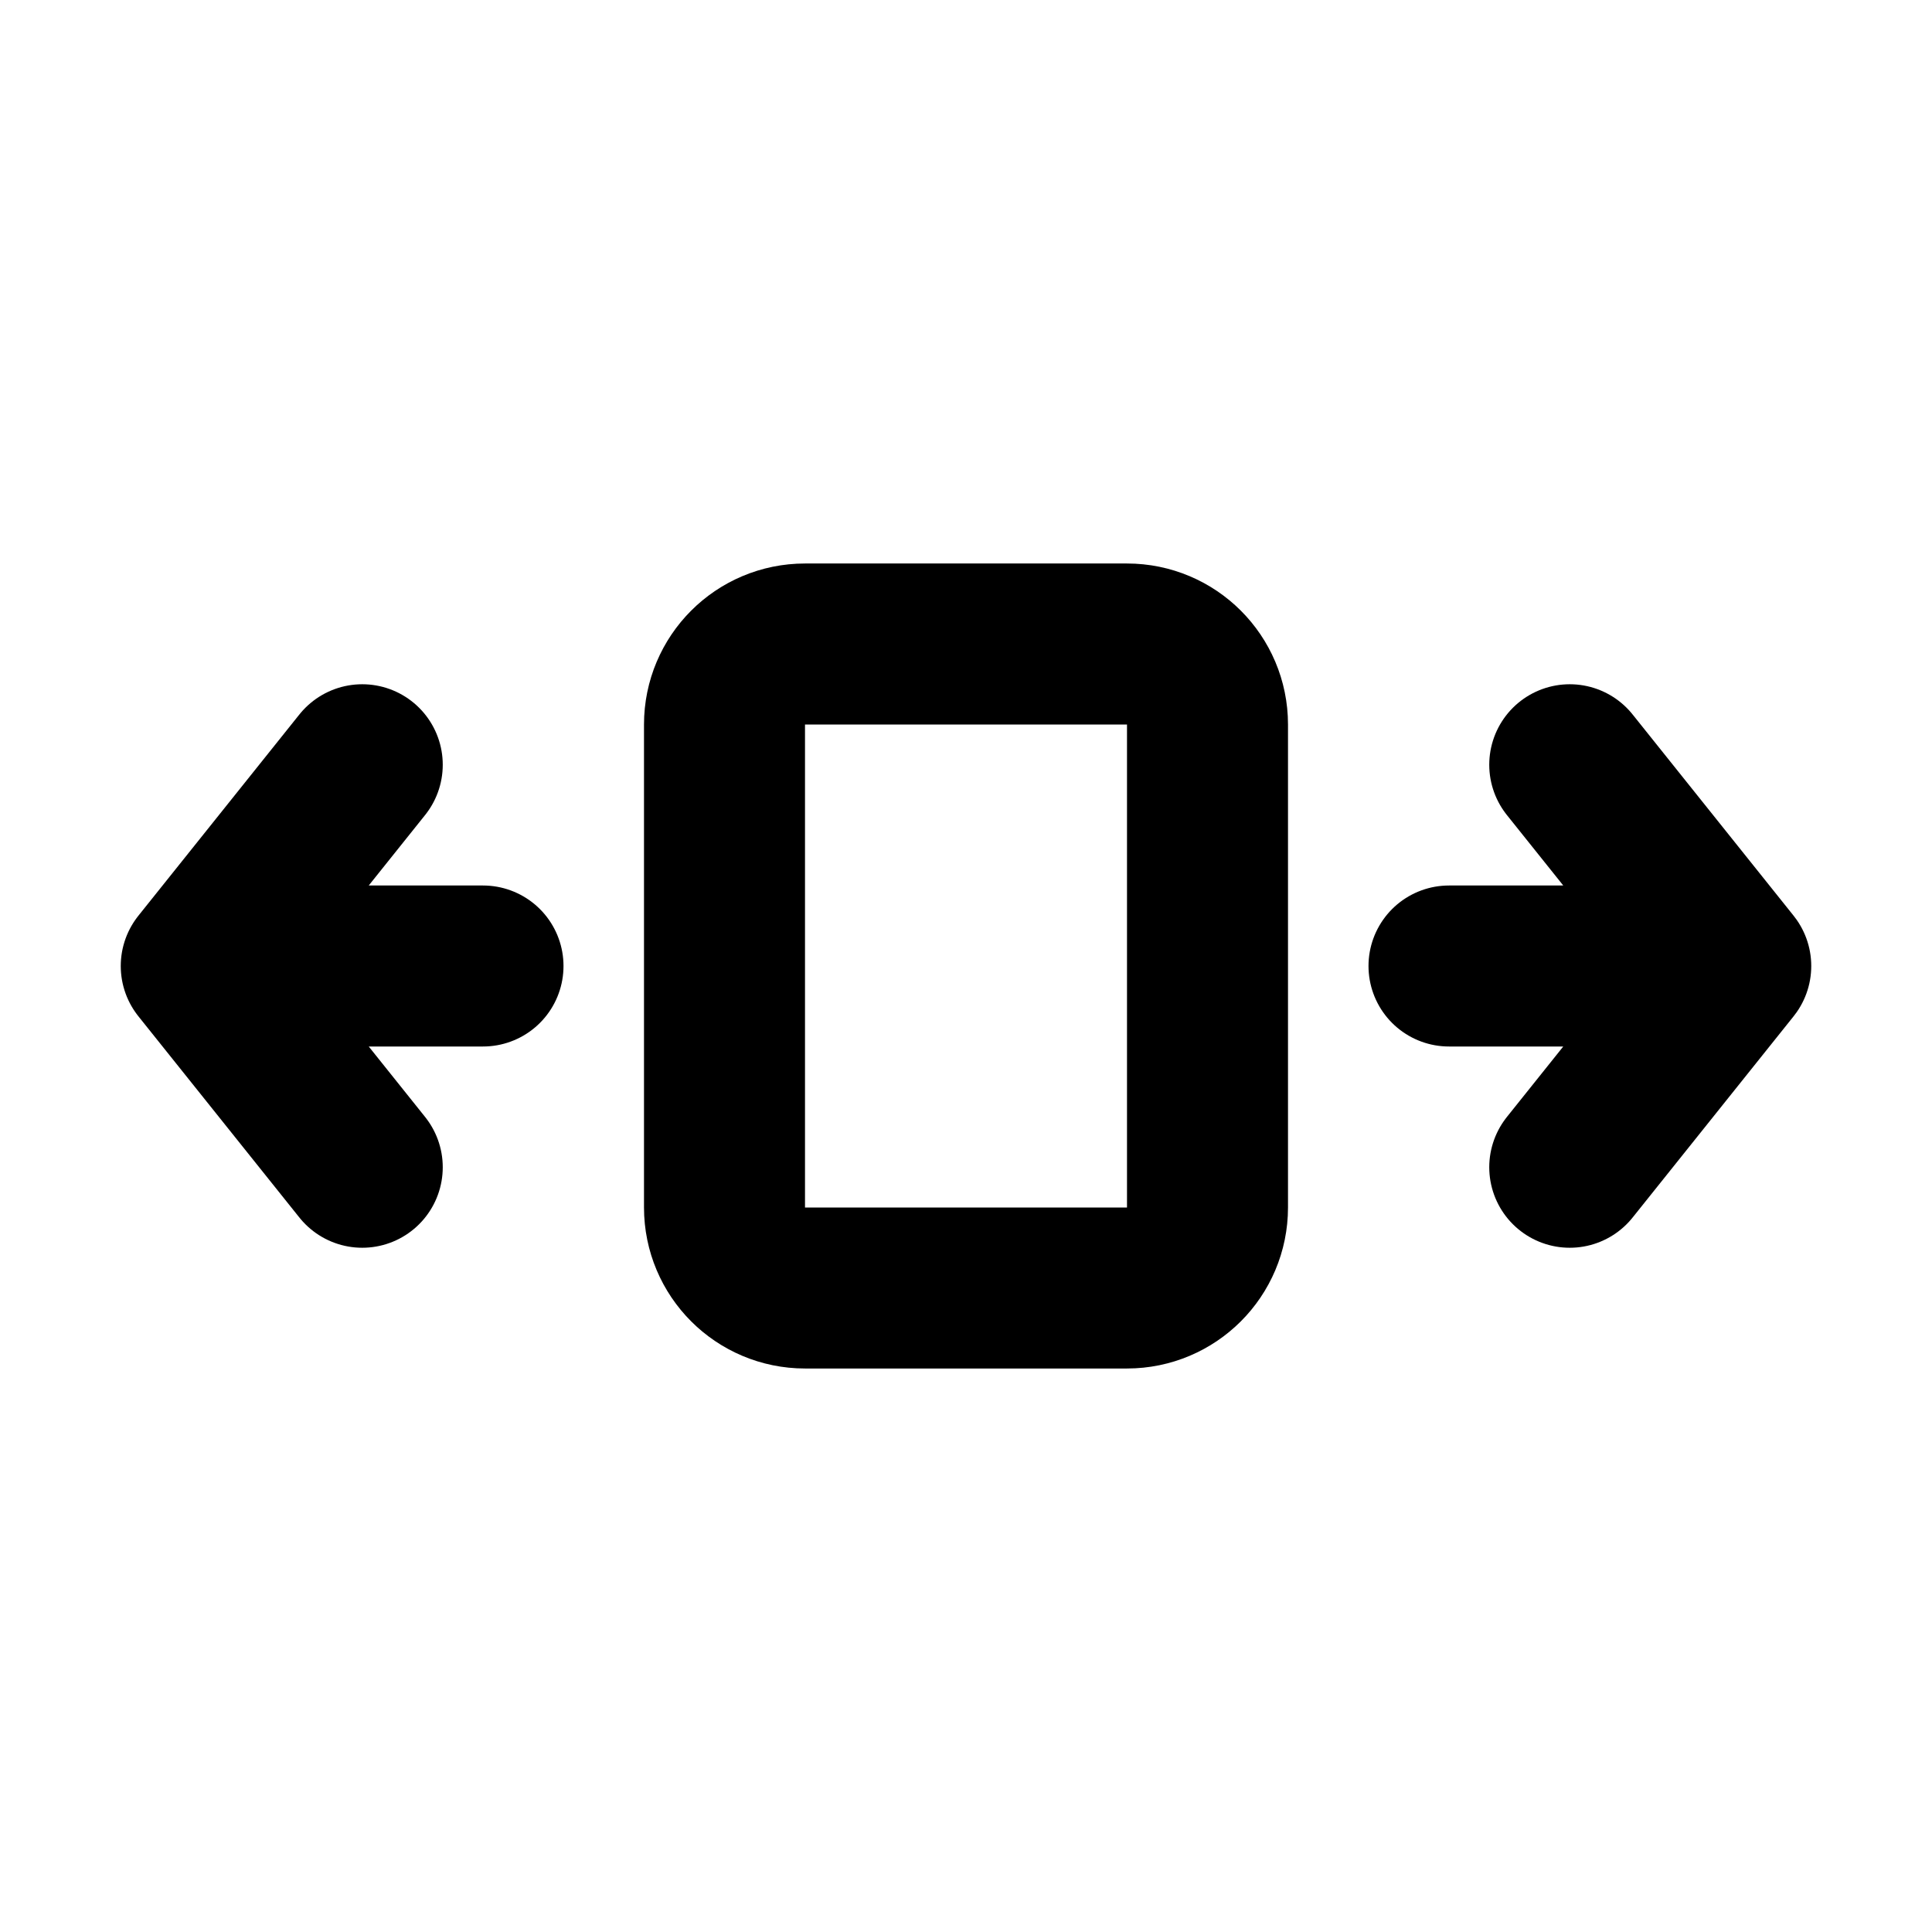
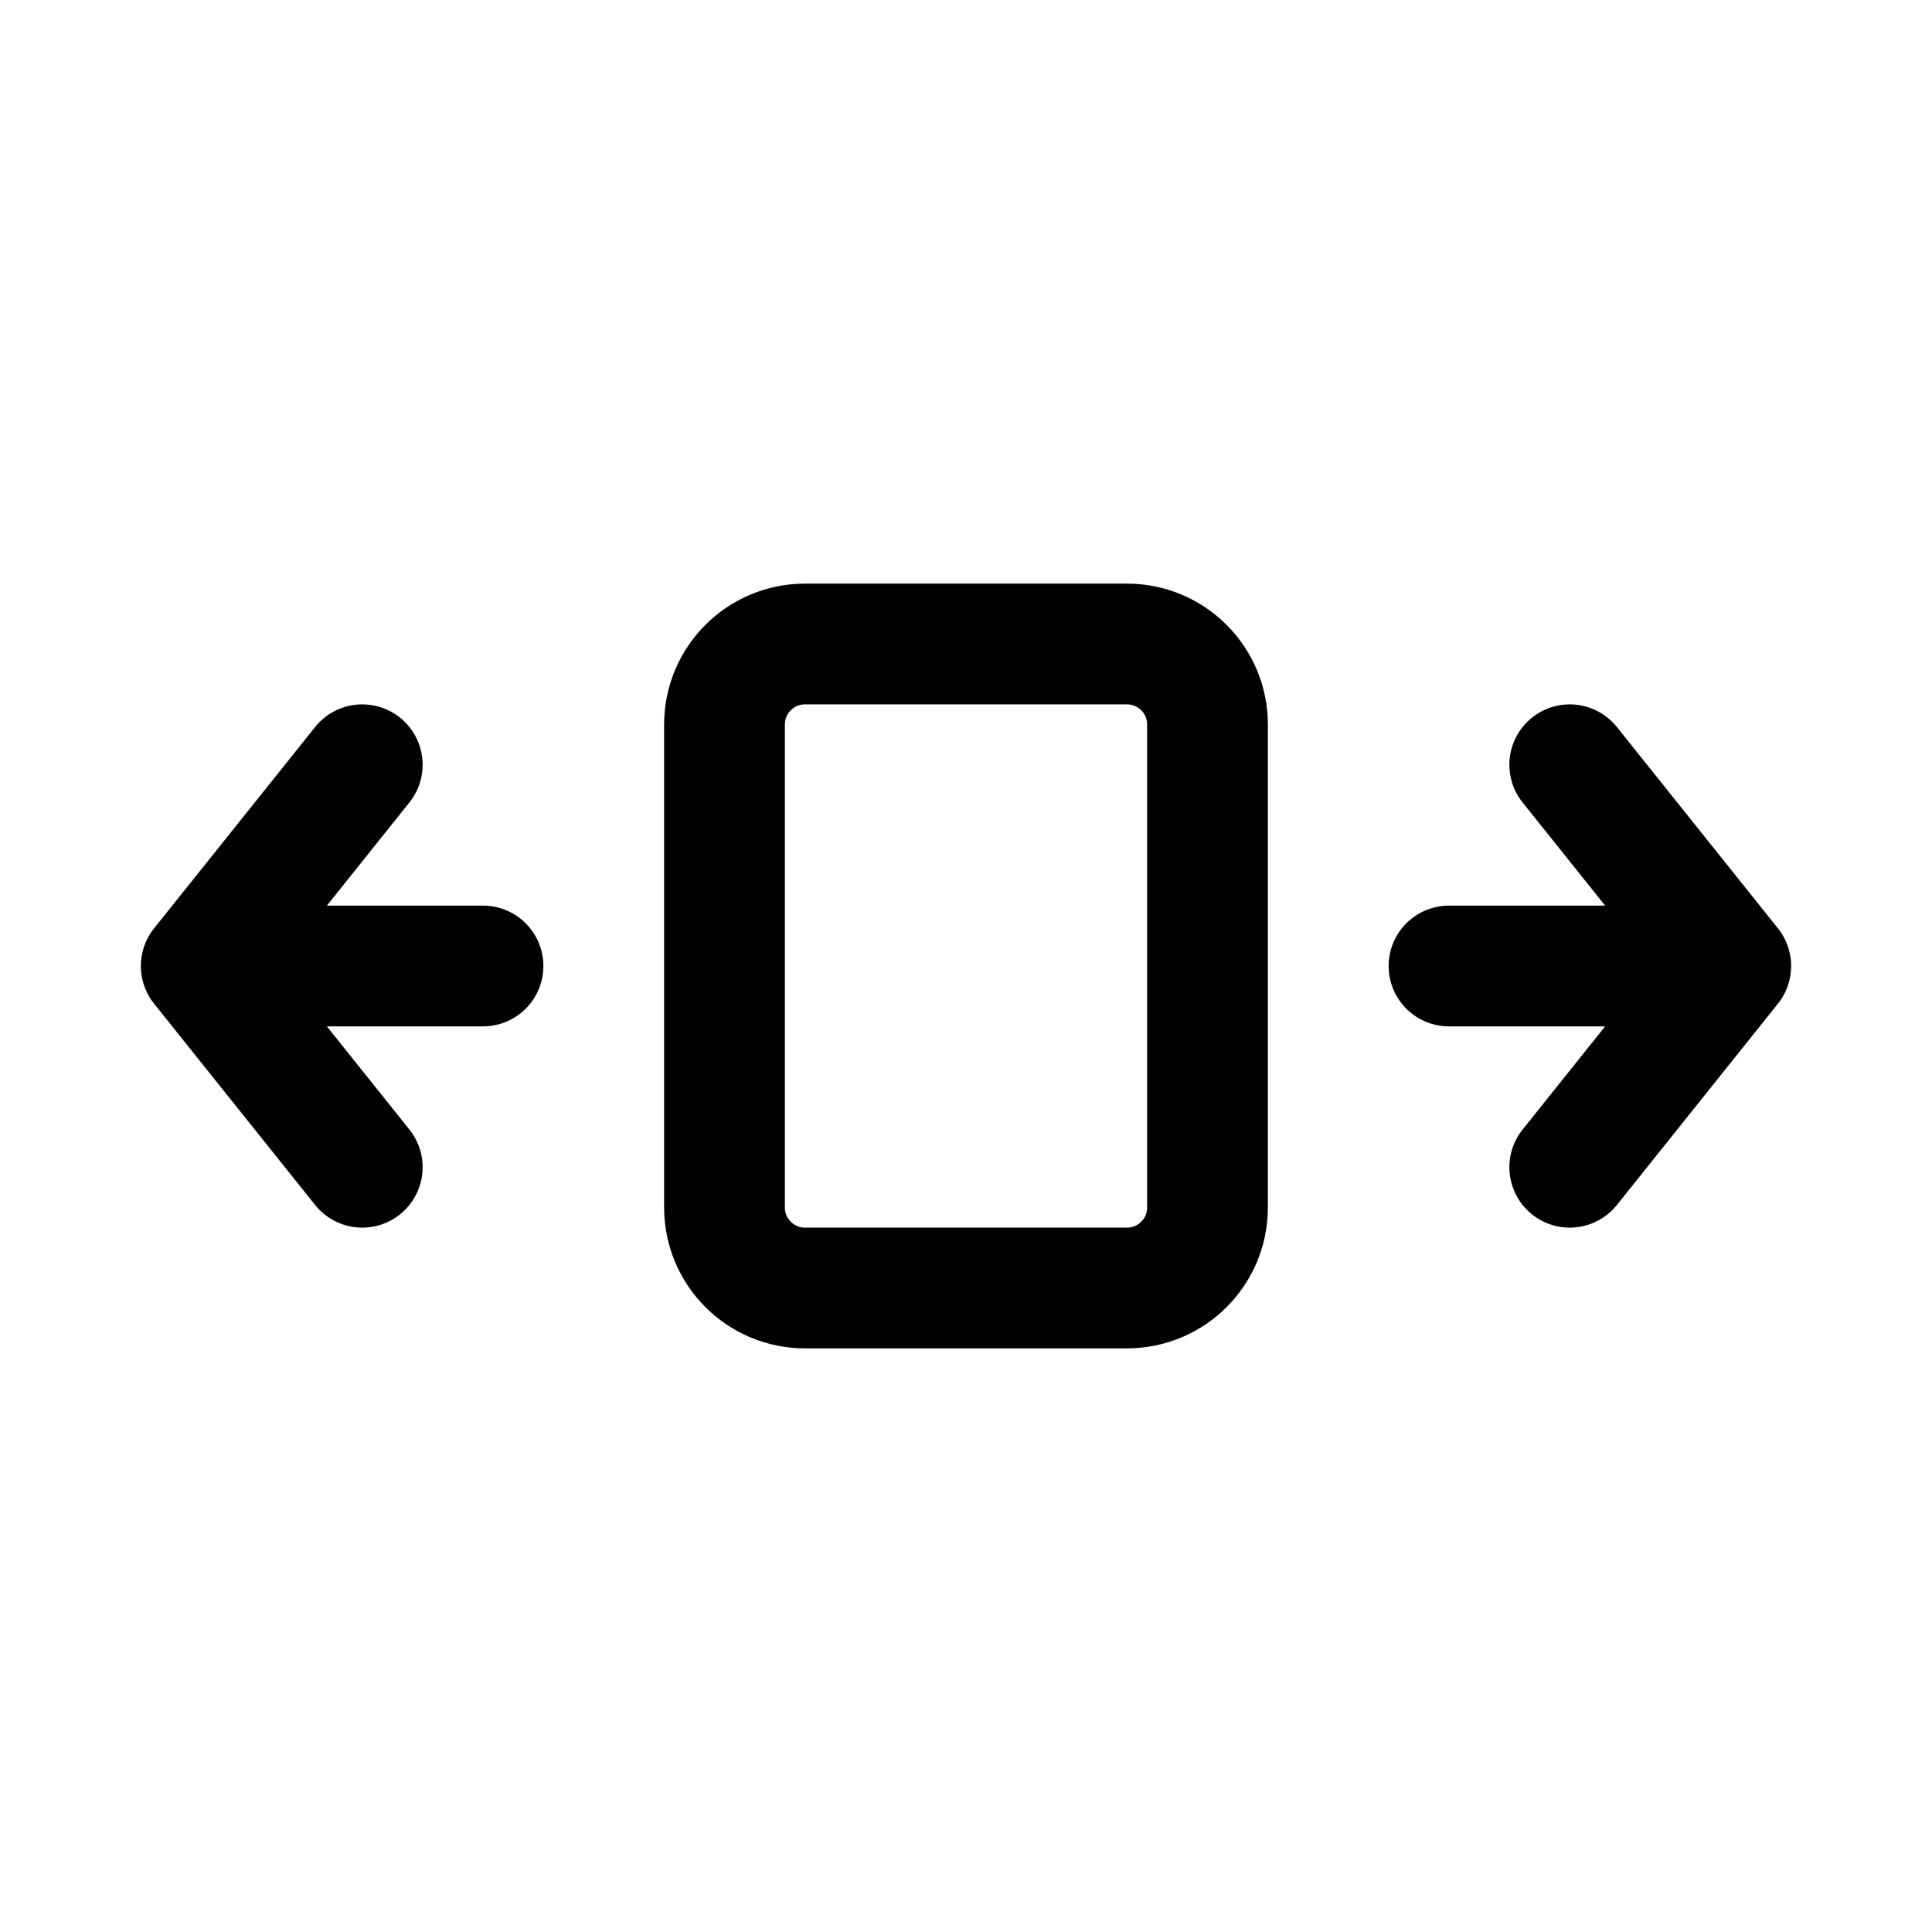
- <svg xmlns="http://www.w3.org/2000/svg" width="24" height="24" viewBox="0 0 24 24" fill="none" stroke="currentColor" stroke-width="2" stroke-linecap="round" stroke-linejoin="round">
+ <svg xmlns="http://www.w3.org/2000/svg" viewBox="0 0 24 24" fill="none" stroke="currentColor" stroke-width="1.5" stroke-linecap="round" stroke-linejoin="round">
  <rect x="9" y="8" width="6" height="8" rx="1" />
  <path d="M3 12h3M4.5 9.5 2.5 12l2 2.5M21 12h-3M19.5 9.5l2 2.5-2 2.5" />
</svg>
